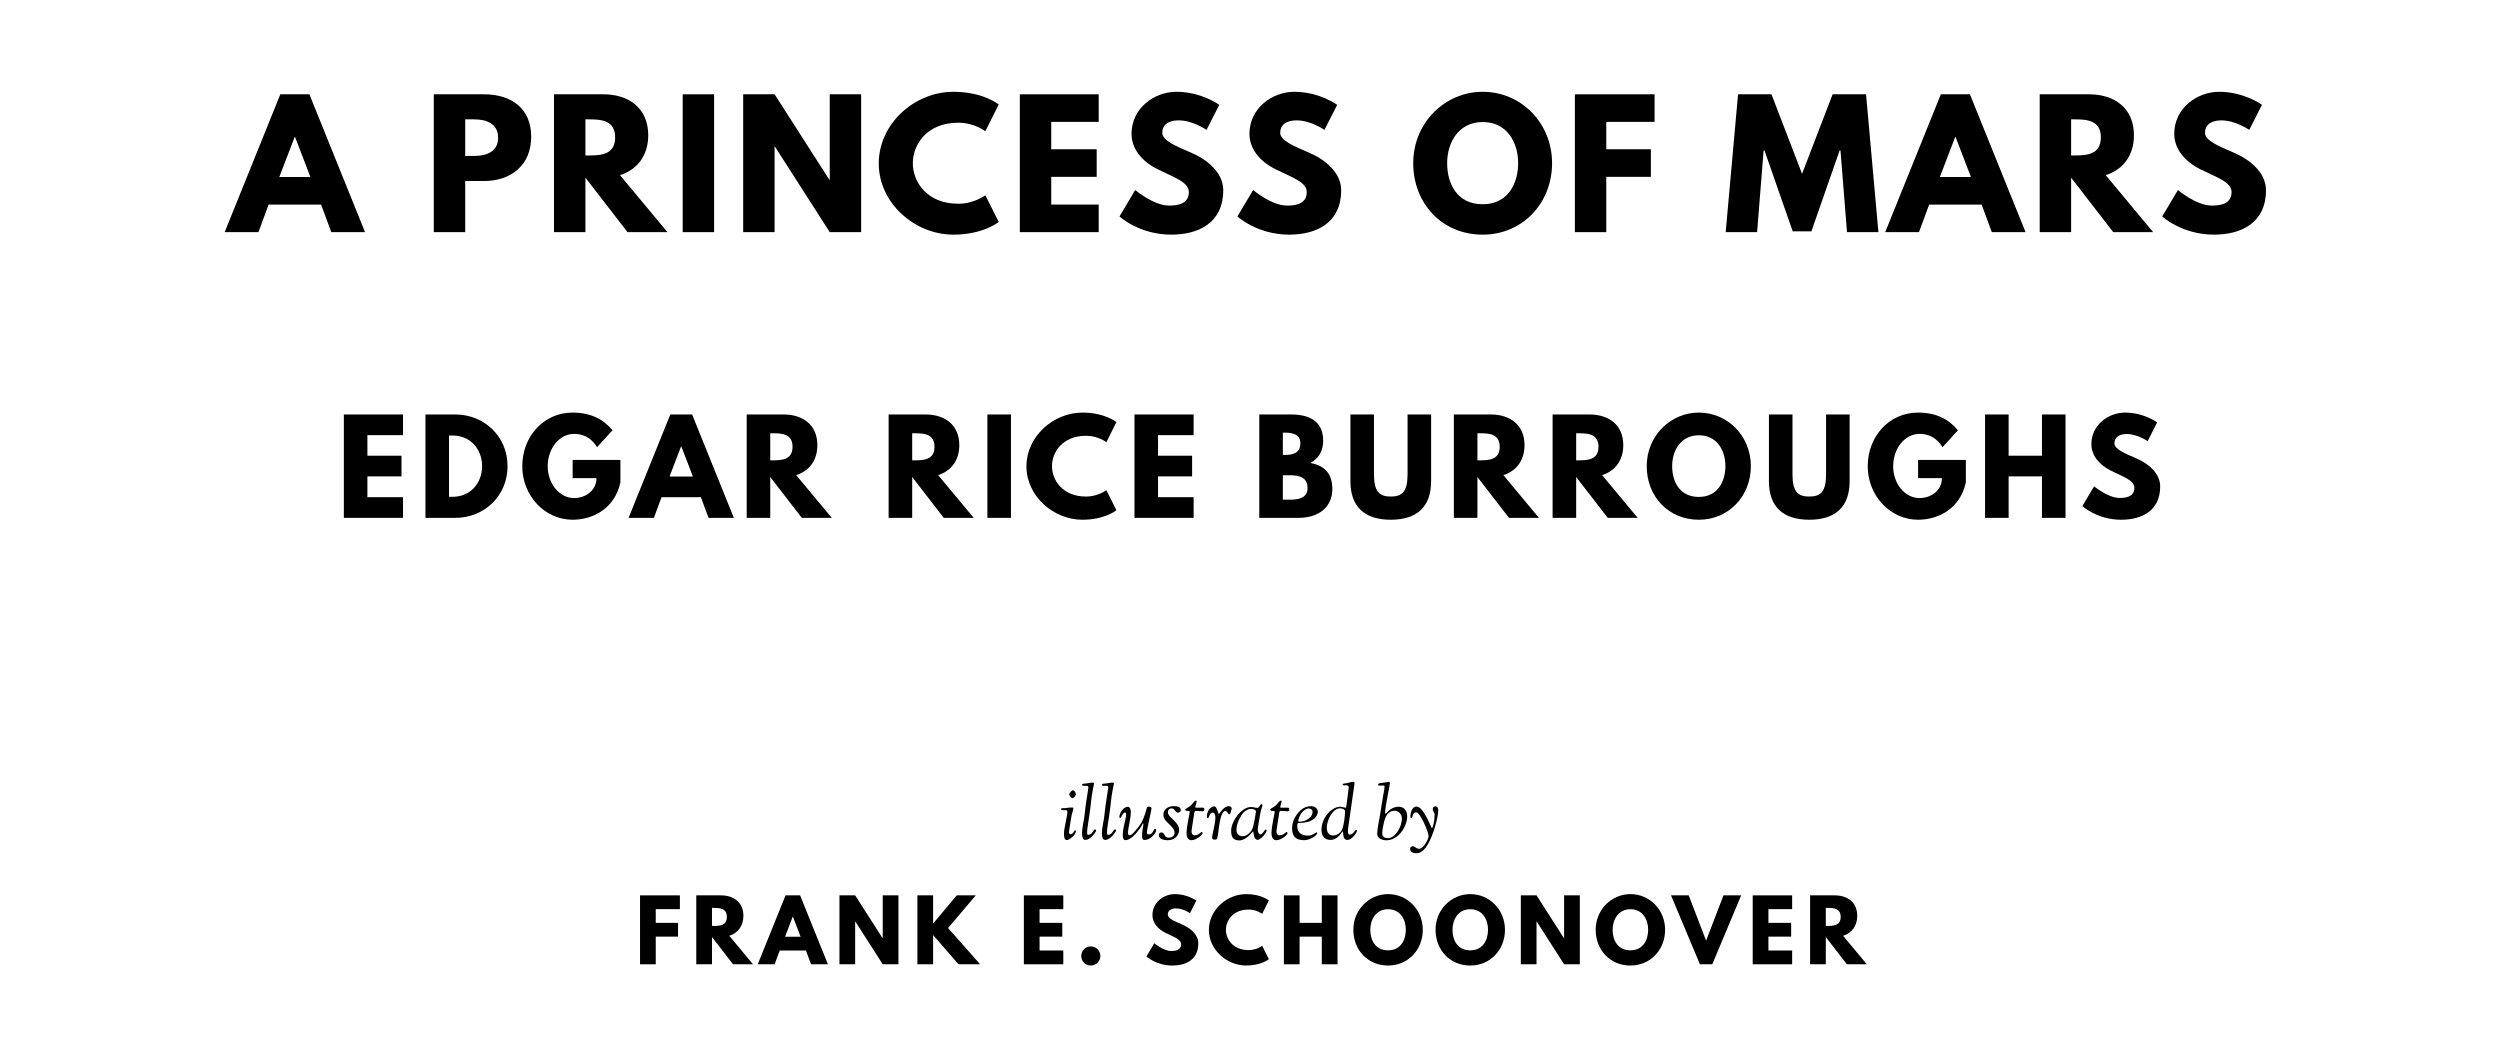
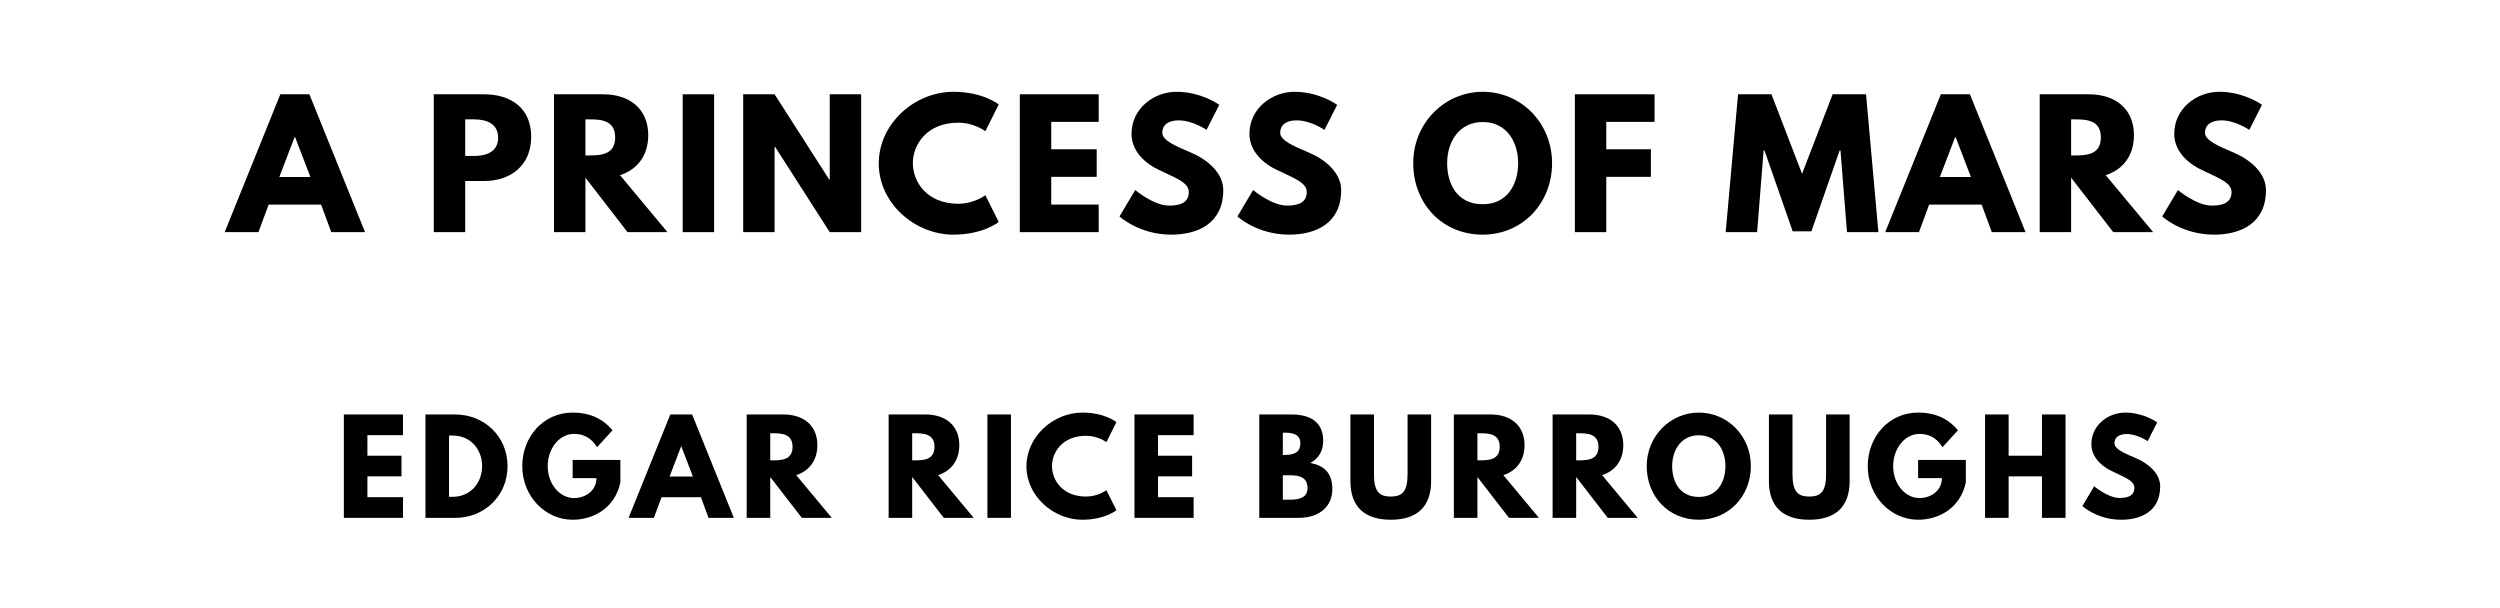
- <svg xmlns="http://www.w3.org/2000/svg" version="1.1" viewBox="0 0 1400 590">
+ <svg xmlns="http://www.w3.org/2000/svg" version="1.1" viewBox="0 0 1400 340">
  <g aria-label="A PRINCESS OF MARS">
    <path d="m 173.262,52.807 h -16.281 L 125.823,130 h 18.901 l 5.708,-15.439 H 179.811 L 185.519,130 h 18.901 z m 0.561,46.316 h -17.404 l 8.608,-22.456 h 0.187 z" />
    <path d="M 242.924,52.807 V 130 h 17.591 v -28.632 h 10.573 c 15.064,0 26.386,-8.889 26.386,-24.795 0,-16 -11.322,-23.766 -26.386,-23.766 z m 17.591,34.526 V 66.842 h 4.959 c 6.924,0 13.474,2.339 13.474,10.292 0,7.86 -6.55,10.199 -13.474,10.199 z" />
    <path d="M 310.241,52.807 V 130 h 17.591 V 99.497 L 351.411,130 h 22.363 l -26.573,-31.906 c 9.45,-2.994 15.813,-10.76 15.813,-22.363 0,-15.158 -10.854,-22.924 -25.17,-22.924 z m 17.591,34.246 V 66.842 h 2.058 c 6.643,0 14.596,0.468 14.596,10.105 0,9.637 -7.953,10.105 -14.596,10.105 z" />
    <path d="M 399.901,52.807 H 382.31 V 130 h 17.591 z" />
    <path d="m 433.775,82.094 h 0.187 L 464.652,130 h 17.591 V 52.807 h -17.591 v 47.906 h -0.187 L 433.775,52.807 H 416.184 V 130 h 17.591 z" />
    <path d="m 536.639,114.094 c -17.684,0 -25.45,-12.351 -25.45,-22.737 0,-10.292 7.766,-22.643 25.45,-22.643 8.982,0 15.158,4.772 15.158,4.772 l 7.485,-14.971 c 0,0 -8.608,-7.111 -25.357,-7.111 -21.895,0 -41.825,17.965 -41.825,40.14 0,22.082 20.023,39.86 41.825,39.86 16.749,0 25.357,-7.111 25.357,-7.111 l -7.485,-14.971 c 0,0 -6.175,4.772 -15.158,4.772 z" />
    <path d="M 615.268,52.807 H 571.104 V 130 h 44.164 v -15.439 h -26.573 V 99.029 h 25.45 V 83.591 H 588.694 V 68.246 h 26.573 z" />
    <path d="m 658.825,51.404 c -12.444,0 -25.17,9.17 -25.17,23.579 0,8.047 5.427,15.251 14.69,19.836 9.17,4.585 17.404,7.111 17.404,12.725 0,7.205 -7.298,7.579 -11.134,7.579 -8.608,0 -18.901,-8.702 -18.901,-8.702 l -8.795,14.784 c 0,0 10.947,10.199 29.006,10.199 15.064,0 29.099,-6.456 29.099,-24.889 0,-10.105 -9.45,-17.404 -18.058,-21.053 -8.795,-3.743 -16.094,-6.83 -16.094,-11.135 0,-4.211 3.181,-6.924 9.17,-6.924 7.953,0 15.626,5.333 15.626,5.333 l 7.111,-14.035 c 0,0 -9.918,-7.298 -23.953,-7.298 z" />
    <path d="m 724.863,51.404 c -12.444,0 -25.17,9.17 -25.17,23.579 0,8.047 5.427,15.251 14.69,19.836 9.17,4.585 17.404,7.111 17.404,12.725 0,7.205 -7.298,7.579 -11.135,7.579 -8.608,0 -18.901,-8.702 -18.901,-8.702 l -8.795,14.784 c 0,0 10.947,10.199 29.006,10.199 15.064,0 29.099,-6.456 29.099,-24.889 0,-10.105 -9.45,-17.404 -18.058,-21.053 -8.795,-3.743 -16.094,-6.83 -16.094,-11.135 0,-4.211 3.181,-6.924 9.17,-6.924 7.953,0 15.626,5.333 15.626,5.333 l 7.111,-14.035 c 0,0 -9.918,-7.298 -23.953,-7.298 z" />
    <path d="m 791.406,91.357 c 0,22.55 16.094,40.047 38.924,40.047 22.175,0 38.83,-17.497 38.83,-40.047 0,-22.55 -17.404,-39.953 -38.83,-39.953 -21.24,0 -38.924,17.404 -38.924,39.953 z m 18.994,0 c 0,-11.509 6.363,-23.018 19.93,-23.018 13.661,0 19.836,11.509 19.836,23.018 0,11.509 -5.801,23.018 -19.836,23.018 -14.409,0 -19.93,-11.509 -19.93,-23.018 z" />
    <path d="M 926.554,52.807 H 881.923 V 130 h 17.591 V 99.029 h 24.982 V 83.591 H 899.513 V 68.246 h 27.041 z" />
    <path d="m 1034.317,130 h 17.591 l -6.924,-77.193 h -18.713 L 1009.148,97.345 992.025,52.807 H 973.311 L 966.387,130 h 17.591 l 3.649,-45.754 h 0.468 l 15.813,45.287 h 10.479 l 15.813,-45.287 h 0.468 z" />
    <path d="m 1103.159,52.807 h -16.281 L 1055.721,130 h 18.901 l 5.708,-15.439 h 29.38 L 1115.417,130 h 18.901 z m 0.561,46.316 h -17.404 l 8.608,-22.456 h 0.187 z" />
    <path d="M 1142.237,52.807 V 130 h 17.591 V 99.497 L 1183.407,130 h 22.363 l -26.573,-31.906 c 9.45,-2.994 15.813,-10.76 15.813,-22.363 0,-15.158 -10.854,-22.924 -25.17,-22.924 z m 17.591,34.246 V 66.842 h 2.058 c 6.643,0 14.597,0.468 14.597,10.105 0,9.637 -7.953,10.105 -14.597,10.105 z" />
    <path d="m 1242.75,51.404 c -12.444,0 -25.17,9.17 -25.17,23.579 0,8.047 5.427,15.251 14.69,19.836 9.169,4.585 17.404,7.111 17.404,12.725 0,7.205 -7.298,7.579 -11.134,7.579 -8.608,0 -18.901,-8.702 -18.901,-8.702 l -8.795,14.784 c 0,0 10.947,10.199 29.006,10.199 15.064,0 29.099,-6.456 29.099,-24.889 0,-10.105 -9.45,-17.404 -18.058,-21.053 -8.795,-3.743 -16.093,-6.83 -16.093,-11.135 0,-4.211 3.181,-6.924 9.17,-6.924 7.953,0 15.626,5.333 15.626,5.333 l 7.111,-14.035 c 0,0 -9.918,-7.298 -23.953,-7.298 z" />
  </g>
  <g aria-label="EDGAR RICE BURROUGHS">
    <path d="m 225.675,232.105 h -33.123 V 290 h 33.123 v -11.579 h -19.93 v -11.649 h 19.088 v -11.579 h -19.088 v -11.509 h 19.93 z" />
    <path d="M 238.259,232.105 V 290 h 16.772 c 15.93,0 29.193,-12.07 29.193,-28.982 0,-16.842 -13.333,-28.912 -29.193,-28.912 z m 13.193,46.105 v -34.316 h 2.035 c 9.825,0 16.491,7.509 16.491,17.193 -0.07,9.684 -6.737,17.123 -16.491,17.123 z" />
    <path d="m 347.419,257.579 h -26.737 v 10.175 h 13.333 c 0,7.088 -6.246,11.158 -12.561,11.158 -8.14,0 -14.737,-8 -14.737,-17.825 0,-10.035 6.596,-18.105 14.737,-18.105 5.123,0 9.544,2.035 12.912,7.439 l 8.632,-9.474 c -5.053,-6.105 -12.14,-9.895 -22.316,-9.895 -16.281,0 -28.211,13.404 -28.211,30.035 0,16.561 12.632,29.965 28.211,29.965 11.368,0 23.579,-6.246 26.737,-20.912 z" />
    <path d="M 387.586,232.105 H 375.376 L 352.007,290 h 14.175 l 4.281,-11.579 h 22.035 L 396.779,290 h 14.175 z m 0.421,34.737 H 374.954 L 381.411,250 h 0.14 z" />
    <path d="M 418.144,232.105 V 290 h 13.193 V 267.123 L 449.021,290 h 16.772 l -19.93,-23.93 c 7.088,-2.246 11.86,-8.07 11.86,-16.772 0,-11.368 -8.14,-17.193 -18.877,-17.193 z m 13.193,25.684 v -15.158 h 1.544 c 4.982,0 10.947,0.351 10.947,7.579 0,7.228 -5.965,7.579 -10.947,7.579 z" />
    <path d="M 497.634,232.105 V 290 h 13.193 V 267.123 L 528.512,290 h 16.772 l -19.93,-23.93 c 7.088,-2.246 11.86,-8.07 11.86,-16.772 0,-11.368 -8.14,-17.193 -18.877,-17.193 z m 13.193,25.684 v -15.158 h 1.544 c 4.982,0 10.947,0.351 10.947,7.579 0,7.228 -5.965,7.579 -10.947,7.579 z" />
    <path d="M 566.129,232.105 H 552.936 V 290 h 13.193 z" />
    <path d="m 608.206,278.07 c -13.263,0 -19.088,-9.263 -19.088,-17.053 0,-7.719 5.825,-16.982 19.088,-16.982 6.737,0 11.368,3.579 11.368,3.579 l 5.614,-11.228 c 0,0 -6.456,-5.333 -19.018,-5.333 -16.421,0 -31.368,13.474 -31.368,30.105 0,16.561 15.018,29.895 31.368,29.895 12.561,0 19.018,-5.333 19.018,-5.333 l -5.614,-11.228 c 0,0 -4.632,3.579 -11.368,3.579 z" />
    <path d="M 668.427,232.105 H 635.304 V 290 h 33.123 v -11.579 h -19.93 v -11.649 h 19.088 v -11.579 h -19.088 v -11.509 h 19.93 z" />
    <path d="M 705.2,232.105 V 290 h 21.965 c 12,0 18.947,-6.596 18.947,-16.14 0,-9.333 -5.123,-13.333 -12.351,-14.596 4.912,-2.526 7.228,-7.088 7.228,-12.421 0,-11.018 -7.86,-14.737 -17.825,-14.737 z m 13.193,22.667 V 242.281 h 1.053 c 5.754,0 8.772,1.754 8.772,5.895 0,4.842 -3.088,6.596 -8.772,6.596 z m 0,25.053 v -13.684 h 4.14 c 6.246,0 9.684,1.895 9.684,7.228 0,4.561 -3.439,6.456 -9.684,6.456 z" />
    <path d="m 801.429,232.105 h -13.193 v 33.474 c 0,9.684 -2.947,12.491 -9.404,12.491 -6.456,0 -9.404,-2.807 -9.404,-12.491 v -33.474 h -13.193 v 37.333 c 0,14.316 7.86,21.614 22.596,21.614 14.737,0 22.596,-7.298 22.596,-21.614 z" />
    <path d="M 814.158,232.105 V 290 h 13.193 V 267.123 L 845.036,290 h 16.772 l -19.93,-23.93 c 7.088,-2.246 11.86,-8.07 11.86,-16.772 0,-11.368 -8.14,-17.193 -18.877,-17.193 z m 13.193,25.684 v -15.158 h 1.544 c 4.982,0 10.947,0.351 10.947,7.579 0,7.228 -5.965,7.579 -10.947,7.579 z" />
    <path d="M 869.46,232.105 V 290 h 13.193 V 267.123 L 900.337,290 h 16.772 l -19.93,-23.93 c 7.088,-2.246 11.86,-8.07 11.86,-16.772 0,-11.368 -8.14,-17.193 -18.877,-17.193 z m 13.193,25.684 v -15.158 h 1.544 c 4.982,0 10.947,0.351 10.947,7.579 0,7.228 -5.965,7.579 -10.947,7.579 z" />
    <path d="m 922.165,261.018 c 0,16.912 12.07,30.035 29.193,30.035 16.632,0 29.123,-13.123 29.123,-30.035 0,-16.912 -13.053,-29.965 -29.123,-29.965 -15.93,0 -29.193,13.053 -29.193,29.965 z m 14.246,0 c 0,-8.632 4.772,-17.263 14.947,-17.263 10.246,0 14.877,8.632 14.877,17.263 0,8.632 -4.351,17.263 -14.877,17.263 -10.807,0 -14.947,-8.632 -14.947,-17.263 z" />
    <path d="m 1035.793,232.105 h -13.193 v 33.474 c 0,9.684 -2.947,12.491 -9.403,12.491 -6.456,0 -9.403,-2.807 -9.403,-12.491 v -33.474 h -13.193 v 37.333 c 0,14.316 7.86,21.614 22.596,21.614 14.737,0 22.596,-7.298 22.596,-21.614 z" />
    <path d="m 1100.873,257.579 h -26.737 v 10.175 h 13.333 c 0,7.088 -6.246,11.158 -12.561,11.158 -8.14,0 -14.737,-8 -14.737,-17.825 0,-10.035 6.596,-18.105 14.737,-18.105 5.123,0 9.544,2.035 12.912,7.439 l 8.632,-9.474 c -5.053,-6.105 -12.14,-9.895 -22.316,-9.895 -16.281,0 -28.21,13.404 -28.21,30.035 0,16.561 12.632,29.965 28.21,29.965 11.368,0 23.579,-6.246 26.737,-20.912 z" />
    <path d="m 1124.83,266.772 h 18.667 V 290 h 13.193 v -57.895 h -13.193 v 23.088 h -18.667 v -23.088 h -13.193 V 290 h 13.193 z" />
    <path d="m 1190.053,231.053 c -9.333,0 -18.877,6.877 -18.877,17.684 0,6.035 4.07,11.439 11.018,14.877 6.877,3.439 13.053,5.333 13.053,9.544 0,5.404 -5.474,5.684 -8.351,5.684 -6.456,0 -14.175,-6.526 -14.175,-6.526 l -6.596,11.088 c 0,0 8.21,7.649 21.754,7.649 11.298,0 21.825,-4.842 21.825,-18.667 0,-7.579 -7.088,-13.053 -13.544,-15.789 -6.596,-2.807 -12.07,-5.123 -12.07,-8.351 0,-3.158 2.386,-5.193 6.877,-5.193 5.965,0 11.719,4 11.719,4 l 5.333,-10.526 c 0,0 -7.439,-5.474 -17.965,-5.474 z" />
  </g>
-   <g aria-label="illustrated by">
-     <path d="m 594.207,453.167 c 0,0.425 0.34,0.51 0.595,0.51 0.34,0 1.02,0.043 1.913,0.043 0.765,0 1.02,0.17 1.02,0.893 0,2.423 -1.913,9.054 -1.913,12.285 0,1.828 0.298,3.528 1.573,3.528 1.573,0 3.911,-2.508 3.911,-2.508 0.468,-0.51 1.233,-1.955 1.233,-2.465 0,-0.298 -0.17,-0.468 -0.425,-0.468 -0.595,0 -1.19,2.21 -2.635,2.21 -0.425,0 -0.85,-0.553 -0.85,-1.148 0,-0.51 0,-0.425 1.275,-8.459 0.34,-2.168 1.148,-3.826 1.148,-4.931 0,-0.298 -0.298,-0.468 -0.595,-0.468 -2.423,0 -3.146,0.383 -4.846,0.383 h -0.425 c -0.468,0 -0.978,0.043 -0.978,0.595 z m 4.506,-8.374 c 0,0.425 1.148,2.253 1.913,2.253 0.383,0 1.87,-1.403 1.87,-2.253 0,-0.765 -0.808,-2.253 -1.658,-2.253 -0.765,0 -2.125,1.87 -2.125,2.253 z" />
-     <path d="m 605.939,466.344 c 0,3.996 1.233,3.996 2.083,3.996 0.808,0 2.593,-0.85 3.698,-2.125 1.02,-1.19 2.125,-2.635 2.125,-3.061 0,-0.425 -0.213,-0.68 -0.51,-0.68 -1.105,0 -1.53,3.018 -3.868,3.018 -0.553,0 -0.68,-0.213 -0.68,-1.658 0,-1.445 0.51,-4.123 1.233,-9.139 1.36,-9.139 0.638,-7.566 2.21,-15.813 0.128,-0.808 0.425,-1.36 0.425,-1.955 0,-0.425 -0.213,-0.68 -0.893,-0.68 -1.105,0 -2.04,0.425 -5.143,0.638 -0.553,0.043 -0.638,0.383 -0.638,0.595 0,0.468 0.383,0.595 1.233,0.595 0.51,0 0.595,-0.043 1.233,-0.043 0.638,0 1.063,0.34 1.063,0.85 0,0.51 -0.638,4.336 -1.36,8.927 -0.425,2.721 -0.638,5.739 -1.02,8.417 -0.085,0.68 -1.19,5.696 -1.19,8.119 z" />
-     <path d="m 617.064,466.344 c 0,3.996 1.233,3.996 2.083,3.996 0.808,0 2.593,-0.85 3.698,-2.125 1.02,-1.19 2.125,-2.635 2.125,-3.061 0,-0.425 -0.213,-0.68 -0.51,-0.68 -1.105,0 -1.53,3.018 -3.868,3.018 -0.553,0 -0.68,-0.213 -0.68,-1.658 0,-1.445 0.51,-4.123 1.233,-9.139 1.36,-9.139 0.638,-7.566 2.21,-15.813 0.128,-0.808 0.425,-1.36 0.425,-1.955 0,-0.425 -0.213,-0.68 -0.893,-0.68 -1.105,0 -2.04,0.425 -5.143,0.638 -0.553,0.043 -0.638,0.383 -0.638,0.595 0,0.468 0.383,0.595 1.233,0.595 0.51,0 0.595,-0.043 1.233,-0.043 0.638,0 1.063,0.34 1.063,0.85 0,0.51 -0.638,4.336 -1.36,8.927 -0.425,2.721 -0.638,5.739 -1.02,8.417 -0.085,0.68 -1.19,5.696 -1.19,8.119 z" />
-     <path d="m 626.835,457.503 c 0,0.298 0.17,0.553 0.425,0.553 0.213,0 0.468,-0.17 0.638,-0.595 0.595,-1.36 1.53,-2.465 1.913,-2.465 0.553,0 0.85,0.425 0.85,0.893 0,2.593 -1.913,7.269 -1.913,11.86 0,1.233 0.298,2.721 1.445,2.721 3.103,0 6.249,-3.868 8.162,-6.589 1.275,-1.785 1.488,-2.721 1.743,-2.721 0.128,0 0.213,0.17 0.213,0.468 0,0.383 -0.765,3.741 -0.765,6.461 0,1.318 0.34,2.295 1.275,2.295 3.996,0 6.631,-4.336 6.631,-5.356 0,-0.383 -0.043,-0.893 -0.595,-0.893 -0.893,0 -1.063,3.146 -3.656,3.146 -0.383,0 -0.935,-0.085 -0.935,-1.02 0,-2.168 2.593,-12.455 2.593,-13.603 0,-0.638 -0.723,-0.935 -1.403,-0.935 -0.425,0 -1.105,0.128 -1.233,0.68 -0.978,3.741 -2.168,7.651 -4.931,11.01 -1.998,2.38 -3.486,4.378 -4.846,4.378 -0.298,0 -0.765,-0.425 -0.765,-1.148 0,-3.231 1.573,-7.992 1.573,-11.732 0,-0.51 -0.085,-3.103 -1.615,-3.103 -2.848,0 -4.803,3.911 -4.803,5.696 z" />
-     <path d="m 648.956,467.705 c 0,2.253 3.061,2.806 4.718,2.806 5.441,0 6.631,-4.038 6.631,-5.569 0,-2.848 -1.615,-4.038 -2.933,-5.526 -1.02,-1.105 -3.358,-2.848 -3.358,-4.463 0,-1.275 0.638,-2.253 2.253,-2.253 1.658,0 1.828,2.38 3.358,2.38 0.213,0 1.615,-0.128 1.615,-1.445 0,-1.658 -1.658,-2.21 -3.953,-2.21 -3.316,0 -5.781,1.955 -5.781,4.803 0,2.55 1.615,3.656 3.316,5.399 1.53,1.53 2.933,2.763 2.933,4.761 0,0.51 -0.298,2.721 -3.401,2.721 -2.593,0 -1.87,-2.933 -4.038,-2.933 -0.51,0 -1.36,0.213 -1.36,1.53 z" />
-     <path d="m 663.748,453.422 c 0,1.19 2.508,0.255 2.508,1.148 0,1.148 -1.785,8.034 -1.785,11.945 0,3.316 1.573,3.996 2.721,3.996 2.635,0 6.249,-2.891 6.249,-3.996 0,-0.595 -0.34,-0.595 -0.468,-0.595 -0.68,0 -1.658,1.87 -3.996,1.87 -0.17,0 -1.743,-0.085 -1.743,-2.338 0,-0.68 0.978,-6.206 1.36,-8.842 0.255,-1.743 0.128,-2.508 1.36,-2.508 0.935,0 2.763,0.213 3.443,0.213 0.765,0 1.02,-0.255 1.02,-1.233 0,-0.51 -0.213,-0.808 -1.105,-0.808 -0.468,0 -0.808,0.043 -2.465,0.043 -1.403,0 -1.488,-0.043 -1.488,-0.298 0,-0.638 0.765,-2.635 0.765,-3.188 0,-0.383 -0.213,-0.51 -0.425,-0.51 -0.68,0 -0.765,0.553 -2.465,2.338 -1.87,1.955 -3.486,1.913 -3.486,2.763 z" />
-     <path d="m 675.855,457.418 c 0,0.595 0.34,0.723 0.51,0.723 0.213,0 0.34,-0.128 0.468,-0.255 0.255,-0.298 0.595,-2.848 2.338,-2.848 0.765,0 1.445,0.765 1.445,2.891 0,3.188 -1.828,9.437 -1.828,11.137 0,1.02 0.85,1.105 1.275,1.105 h 0.213 c 1.53,0 1.445,0 2.38,-7.226 l 0.213,-1.403 c 0.213,-1.785 1.275,-7.354 3.188,-7.354 1.53,0 1.36,1.785 2.295,1.785 0.765,0 0.85,-1.318 0.935,-1.615 0.128,-0.468 0.468,-1.02 0.468,-1.573 0,-0.595 -0.468,-1.318 -1.573,-1.318 -3.146,0 -5.271,4.378 -5.569,4.378 -0.085,0 -0.128,-0.043 -1.19,-2.806 -0.255,-0.68 -0.68,-1.488 -1.573,-1.488 -0.383,0 -3.996,1.02 -3.996,5.866 z" />
-     <path d="m 689.446,465.154 c 0,2.763 0.51,5.484 4.548,5.484 4.038,0 7.566,-5.101 7.779,-5.101 0.298,0 -0.085,4.761 2.635,4.761 1.148,0 3.061,-1.955 4.123,-3.486 0.553,-0.765 0.765,-1.403 0.765,-1.828 0,-0.17 -0.043,-0.468 -0.383,-0.468 -0.808,0 -1.7,2.763 -3.103,2.763 -0.808,0 -1.445,-1.403 -1.445,-2.508 0,-1.615 0.425,-3.571 0.765,-5.441 0.34,-1.913 0.595,-3.868 0.978,-5.441 0.298,-1.233 0.85,-2.253 0.85,-2.933 0,-0.468 -0.213,-0.638 -0.468,-0.638 -0.85,0 -1.36,2.083 -2.21,2.083 -1.403,0 -2.295,-0.468 -3.613,-0.468 -1.105,0 -1.955,0.213 -3.103,0.765 -2.253,1.063 -4.208,3.103 -5.739,5.526 -1.318,2.125 -2.38,4.548 -2.38,6.929 z m 2.976,-0.255 c 0,-0.765 0.085,-1.53 0.213,-2.295 0.383,-2.21 1.403,-4.123 2.635,-6.164 1.275,-2.168 3.528,-3.443 5.271,-3.443 0.893,0 2.806,0.298 2.806,1.488 0,0.128 -1.148,7.949 -2.168,9.989 -0.383,0.765 -2.38,3.826 -5.441,3.826 -1.785,0 -3.316,-1.275 -3.316,-3.401 z" />
-     <path d="m 711.32,453.422 c 0,1.19 2.508,0.255 2.508,1.148 0,1.148 -1.785,8.034 -1.785,11.945 0,3.316 1.573,3.996 2.721,3.996 2.635,0 6.249,-2.891 6.249,-3.996 0,-0.595 -0.34,-0.595 -0.468,-0.595 -0.68,0 -1.658,1.87 -3.996,1.87 -0.17,0 -1.743,-0.085 -1.743,-2.338 0,-0.68 0.978,-6.206 1.36,-8.842 0.255,-1.743 0.128,-2.508 1.36,-2.508 0.935,0 2.763,0.213 3.443,0.213 0.765,0 1.02,-0.255 1.02,-1.233 0,-0.51 -0.213,-0.808 -1.105,-0.808 -0.468,0 -0.808,0.043 -2.465,0.043 -1.403,0 -1.488,-0.043 -1.488,-0.298 0,-0.638 0.765,-2.635 0.765,-3.188 0,-0.383 -0.213,-0.51 -0.425,-0.51 -0.68,0 -0.765,0.553 -2.465,2.338 -1.87,1.955 -3.486,1.913 -3.486,2.763 z" />
-     <path d="m 723.569,463.751 c 0,3.783 1.318,6.759 6.716,6.759 3.698,0 7.396,-2.976 7.396,-3.953 0,-0.255 -0.17,-0.425 -0.51,-0.425 -0.468,0 -2.168,1.828 -4.591,1.828 -4.208,0 -6.121,-2.125 -6.121,-5.314 0,-1.105 0.128,-1.743 0.723,-1.743 3.996,-0.043 6.291,-0.978 6.674,-1.148 0.808,-0.34 4.123,-2.083 4.123,-5.143 0,-1.87 -1.7,-3.146 -3.698,-3.146 -2.38,0 -4.336,0.765 -5.909,2.253 -2.933,2.721 -4.803,6.376 -4.803,10.032 z m 3.486,-4.421 c 0,-0.553 0.978,-3.273 2.253,-4.591 1.105,-1.148 2.423,-1.998 3.486,-1.998 0.723,0 2.253,0.383 2.253,1.998 0,2.678 -3.486,5.441 -7.609,5.441 -0.298,0 -0.383,-0.553 -0.383,-0.85 z" />
-     <path d="m 740.034,464.687 c 0,3.188 1.488,5.654 5.101,5.654 4.208,0 6.376,-4.761 6.759,-4.761 0.595,0 -0.383,4.761 2.593,4.761 2.763,0 5.441,-4.293 5.441,-5.186 0,-0.17 -0.128,-0.383 -0.468,-0.383 -0.68,0 -1.658,2.635 -3.528,2.635 -0.978,0 -1.105,-0.893 -1.105,-1.828 0,-1.275 0.425,-3.953 0.893,-7.184 2.38,-17.386 2.806,-18.746 2.806,-19.851 0,-0.383 -0.298,-0.723 -0.68,-0.723 -1.148,0 -0.893,0.085 -3.273,0.68 -1.19,0.298 -2.678,0.128 -2.678,0.85 0,0.298 0.255,0.468 0.68,0.468 0.043,0 1.02,-0.043 1.488,-0.043 0.638,0 1.233,0.425 1.233,1.063 0,0.298 -1.403,11.477 -1.53,11.477 -1.19,0 -2.04,-0.553 -3.146,-0.553 -5.058,0 -10.584,6.334 -10.584,12.922 z m 2.976,-1.19 c 0,-4.463 3.486,-10.84 7.396,-10.84 1.148,0 2.848,0.553 2.848,1.7 0,1.7 -0.638,9.182 -2.338,11.307 -1.105,1.403 -2.763,2.21 -4.293,2.21 -2.593,0 -3.613,-1.913 -3.613,-4.378 z" />
-     <path d="m 771.236,466.982 c 0,2.465 2.678,3.571 5.186,3.571 6.589,0 11.605,-7.609 11.605,-13.39 0,-2.763 -1.488,-5.399 -4.676,-5.399 -4.888,0 -6.886,3.953 -7.481,3.953 -0.085,0 -0.213,-0.34 -0.213,-0.638 0,-3.061 2.721,-15.728 2.721,-16.493 0,-0.468 -0.34,-0.765 -0.808,-0.765 -0.255,0 -1.02,0.255 -2.678,0.468 -1.955,0.255 -3.146,0.213 -3.146,1.063 0,0.595 0.34,0.595 0.808,0.595 0.638,0 1.105,-0.085 1.743,-0.085 0.85,0 1.063,0.298 1.063,0.51 0,1.02 -0.255,2.508 -0.638,4.336 -0.638,3.146 -1.148,7.269 -1.913,11.69 -0.595,3.443 -1.573,7.864 -1.573,10.584 z m 2.806,-0.51 c 0,-0.425 0.468,-4.973 1.7,-8.332 1.36,-3.698 4.123,-4.123 5.143,-4.123 2.338,0 4.166,1.955 4.166,4.336 0,4.888 -3.911,11.01 -7.736,11.01 -2.635,0 -3.273,-1.445 -3.273,-2.891 z" />
-     <path d="m 789.672,475.313 c 0,1.955 1.7,2.508 3.528,2.508 3.996,0 6.716,-4.846 8.714,-9.904 2.508,-6.334 3.528,-12.2 3.528,-14.113 0,-1.318 -0.723,-2.253 -1.658,-2.253 -1.02,0 -1.445,0.808 -1.445,1.573 0,1.148 1.063,1.998 1.063,3.231 0,2.848 -0.935,7.396 -1.53,7.396 -0.468,0 -4.506,-12.072 -8.629,-12.072 -2.593,0 -3.443,3.698 -3.443,5.484 0,0.723 0.17,0.935 0.425,0.935 1.275,0 0.383,-3.188 2.848,-3.188 2.253,0 6.929,10.967 6.929,13.348 0,1.615 -2.806,7.056 -5.271,7.056 -1.955,0 -1.998,-1.403 -3.698,-1.403 -0.723,0 -1.36,0.68 -1.36,1.403 z" />
-   </g>
-   <g aria-label="FRANK E. SCHOONOVER">
-     <path d="M 380.735,501.404 H 358.419 V 540 h 8.795 v -15.485 h 12.491 v -7.719 h -12.491 v -7.673 h 13.52 z" />
-     <path d="M 389.918,501.404 V 540 h 8.795 V 524.749 L 410.503,540 h 11.181 l -13.287,-15.953 c 4.725,-1.497 7.906,-5.38 7.906,-11.181 0,-7.579 -5.427,-11.462 -12.585,-11.462 z m 8.795,17.123 v -10.105 h 1.029 c 3.322,0 7.298,0.234 7.298,5.053 0,4.819 -3.977,5.053 -7.298,5.053 z" />
-     <path d="m 448.054,501.404 h -8.14 L 424.335,540 h 9.45 l 2.854,-7.719 h 14.69 l 2.854,7.719 h 9.45 z m 0.281,23.158 h -8.702 l 4.304,-11.228 h 0.094 z" />
-     <path d="m 478.889,516.047 h 0.094 L 494.327,540 h 8.795 v -38.596 h -8.795 v 23.953 h -0.094 L 478.889,501.404 H 470.093 V 540 h 8.795 z" />
-     <path d="m 548.879,540 -17.965,-20.304 15.532,-18.292 h -10.667 l -13.24,15.766 v -15.766 h -8.795 V 540 h 8.795 V 523.626 L 536.762,540 Z" />
-     <path d="M 595.443,501.404 H 573.361 V 540 h 22.082 v -7.719 h -13.287 v -7.766 h 12.725 v -7.719 h -12.725 v -7.673 h 13.287 z" />
-     <path d="m 610.832,529.988 c -2.947,0 -5.333,2.386 -5.333,5.38 0,2.947 2.386,5.333 5.333,5.333 2.994,0 5.38,-2.386 5.38,-5.333 0,-2.994 -2.386,-5.38 -5.38,-5.38 z" />
-     <path d="m 657.956,500.702 c -6.222,0 -12.585,4.585 -12.585,11.789 0,4.023 2.713,7.626 7.345,9.918 4.585,2.292 8.702,3.556 8.702,6.363 0,3.602 -3.649,3.789 -5.567,3.789 -4.304,0 -9.45,-4.351 -9.45,-4.351 l -4.398,7.392 c 0,0 5.474,5.099 14.503,5.099 7.532,0 14.55,-3.228 14.55,-12.444 0,-5.053 -4.725,-8.702 -9.029,-10.526 -4.398,-1.871 -8.047,-3.415 -8.047,-5.567 0,-2.105 1.591,-3.462 4.585,-3.462 3.977,0 7.813,2.667 7.813,2.667 l 3.556,-7.018 c 0,0 -4.959,-3.649 -11.977,-3.649 z" />
-     <path d="m 699.242,532.047 c -8.842,0 -12.725,-6.175 -12.725,-11.368 0,-5.146 3.883,-11.322 12.725,-11.322 4.491,0 7.579,2.386 7.579,2.386 l 3.743,-7.485 c 0,0 -4.304,-3.556 -12.678,-3.556 -10.947,0 -20.912,8.982 -20.912,20.07 0,11.041 10.012,19.93 20.912,19.93 8.374,0 12.678,-3.556 12.678,-3.556 l -3.743,-7.485 c 0,0 -3.088,2.386 -7.579,2.386 z" />
-     <path d="m 727.77,524.515 h 12.444 V 540 h 8.795 v -38.596 h -8.795 v 15.392 h -12.444 v -15.392 h -8.795 V 540 h 8.795 z" />
-     <path d="m 757.88,520.678 c 0,11.275 8.047,20.023 19.462,20.023 11.088,0 19.415,-8.749 19.415,-20.023 0,-11.275 -8.702,-19.977 -19.415,-19.977 -10.62,0 -19.462,8.702 -19.462,19.977 z m 9.497,0 c 0,-5.754 3.181,-11.509 9.965,-11.509 6.83,0 9.918,5.754 9.918,11.509 0,5.754 -2.901,11.509 -9.918,11.509 -7.205,0 -9.965,-5.754 -9.965,-11.509 z" />
-     <path d="m 803.907,520.678 c 0,11.275 8.047,20.023 19.462,20.023 11.088,0 19.415,-8.749 19.415,-20.023 0,-11.275 -8.702,-19.977 -19.415,-19.977 -10.62,0 -19.462,8.702 -19.462,19.977 z m 9.497,0 c 0,-5.754 3.181,-11.509 9.965,-11.509 6.83,0 9.918,5.754 9.918,11.509 0,5.754 -2.901,11.509 -9.918,11.509 -7.205,0 -9.965,-5.754 -9.965,-11.509 z" />
-     <path d="m 860.46,516.047 h 0.094 L 875.899,540 h 8.795 v -38.596 h -8.795 v 23.953 h -0.094 l -15.345,-23.953 h -8.795 V 540 h 8.795 z" />
-     <path d="m 893.585,520.678 c 0,11.275 8.047,20.023 19.462,20.023 11.088,0 19.415,-8.749 19.415,-20.023 0,-11.275 -8.702,-19.977 -19.415,-19.977 -10.62,0 -19.462,8.702 -19.462,19.977 z m 9.497,0 c 0,-5.754 3.181,-11.509 9.965,-11.509 6.83,0 9.918,5.754 9.918,11.509 0,5.754 -2.901,11.509 -9.918,11.509 -7.205,0 -9.965,-5.754 -9.965,-11.509 z" />
-     <path d="m 951.951,540 h 6.924 l 16.187,-38.596 h -9.918 l -9.731,25.357 -9.731,-25.357 h -9.918 z" />
-     <path d="M 1003.604,501.404 H 981.522 V 540 h 22.082 v -7.719 h -13.287 v -7.766 h 12.725 v -7.719 h -12.725 v -7.673 h 13.287 z" />
-     <path d="M 1013.66,501.404 V 540 h 8.795 V 524.749 L 1034.245,540 h 11.181 L 1032.14,524.047 c 4.725,-1.497 7.907,-5.38 7.907,-11.181 0,-7.579 -5.427,-11.462 -12.585,-11.462 z m 8.795,17.123 v -10.105 h 1.029 c 3.322,0 7.298,0.234 7.298,5.053 0,4.819 -3.977,5.053 -7.298,5.053 z" />
-   </g>
</svg>
